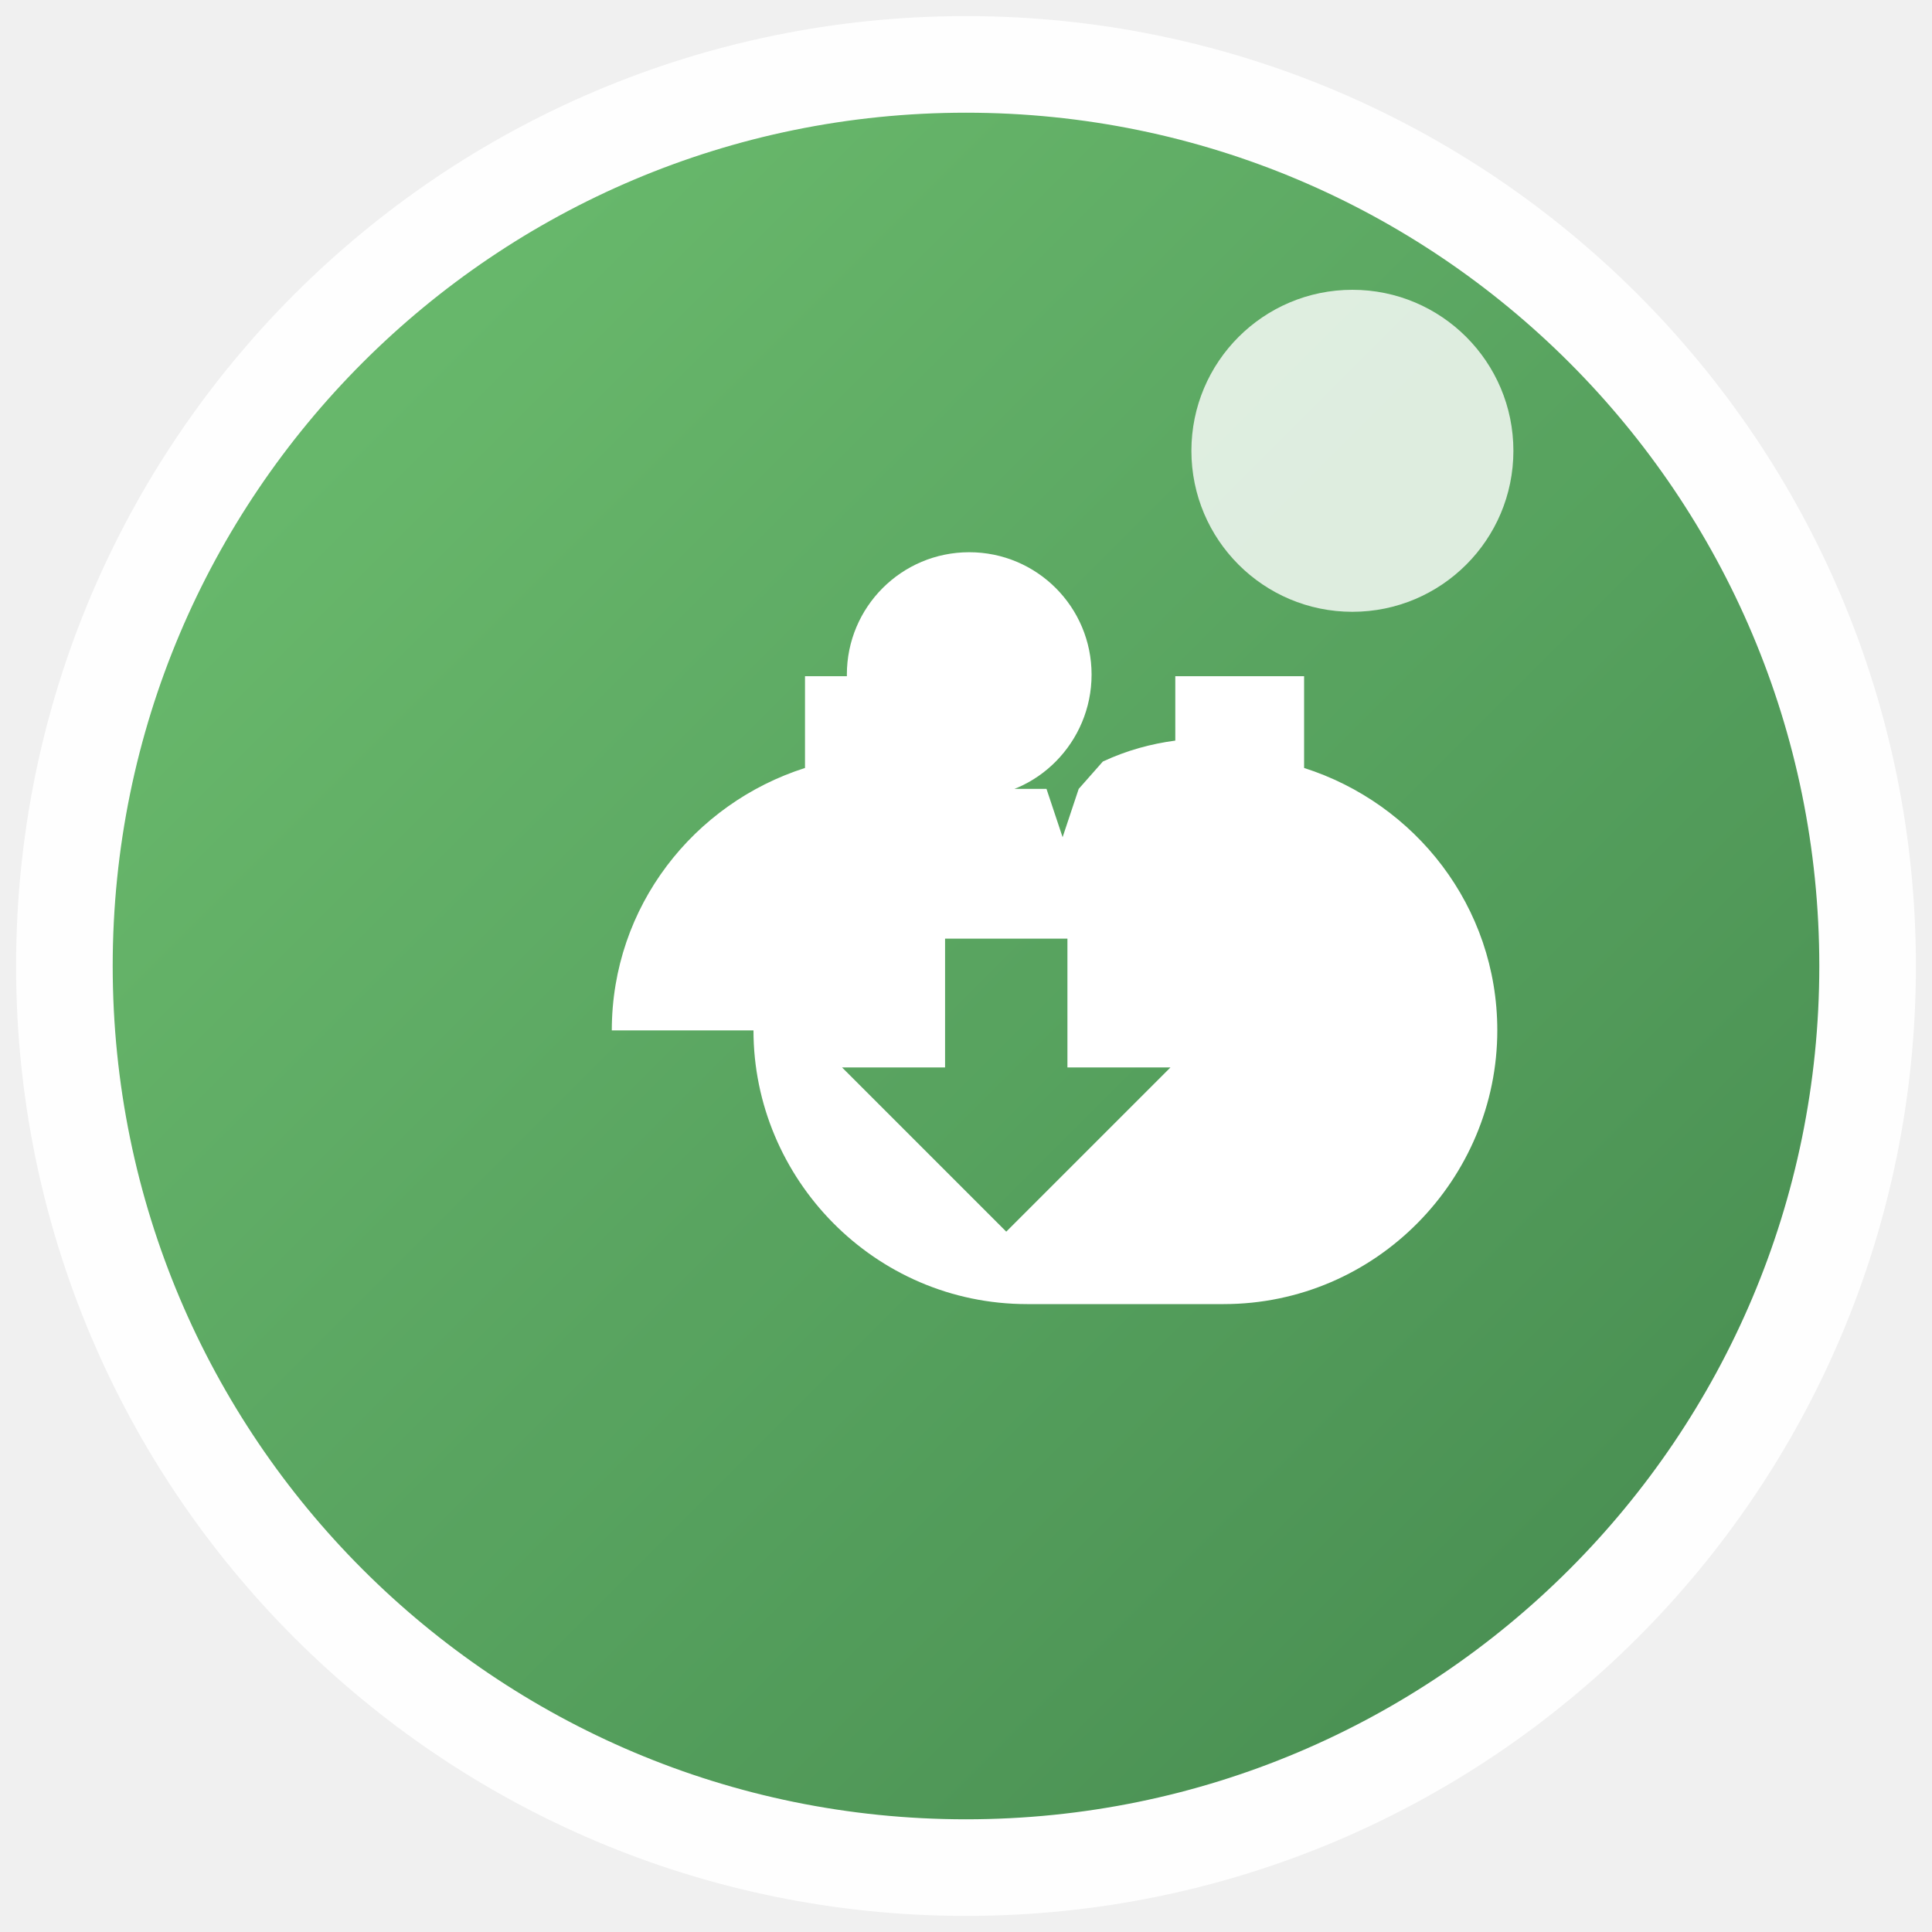
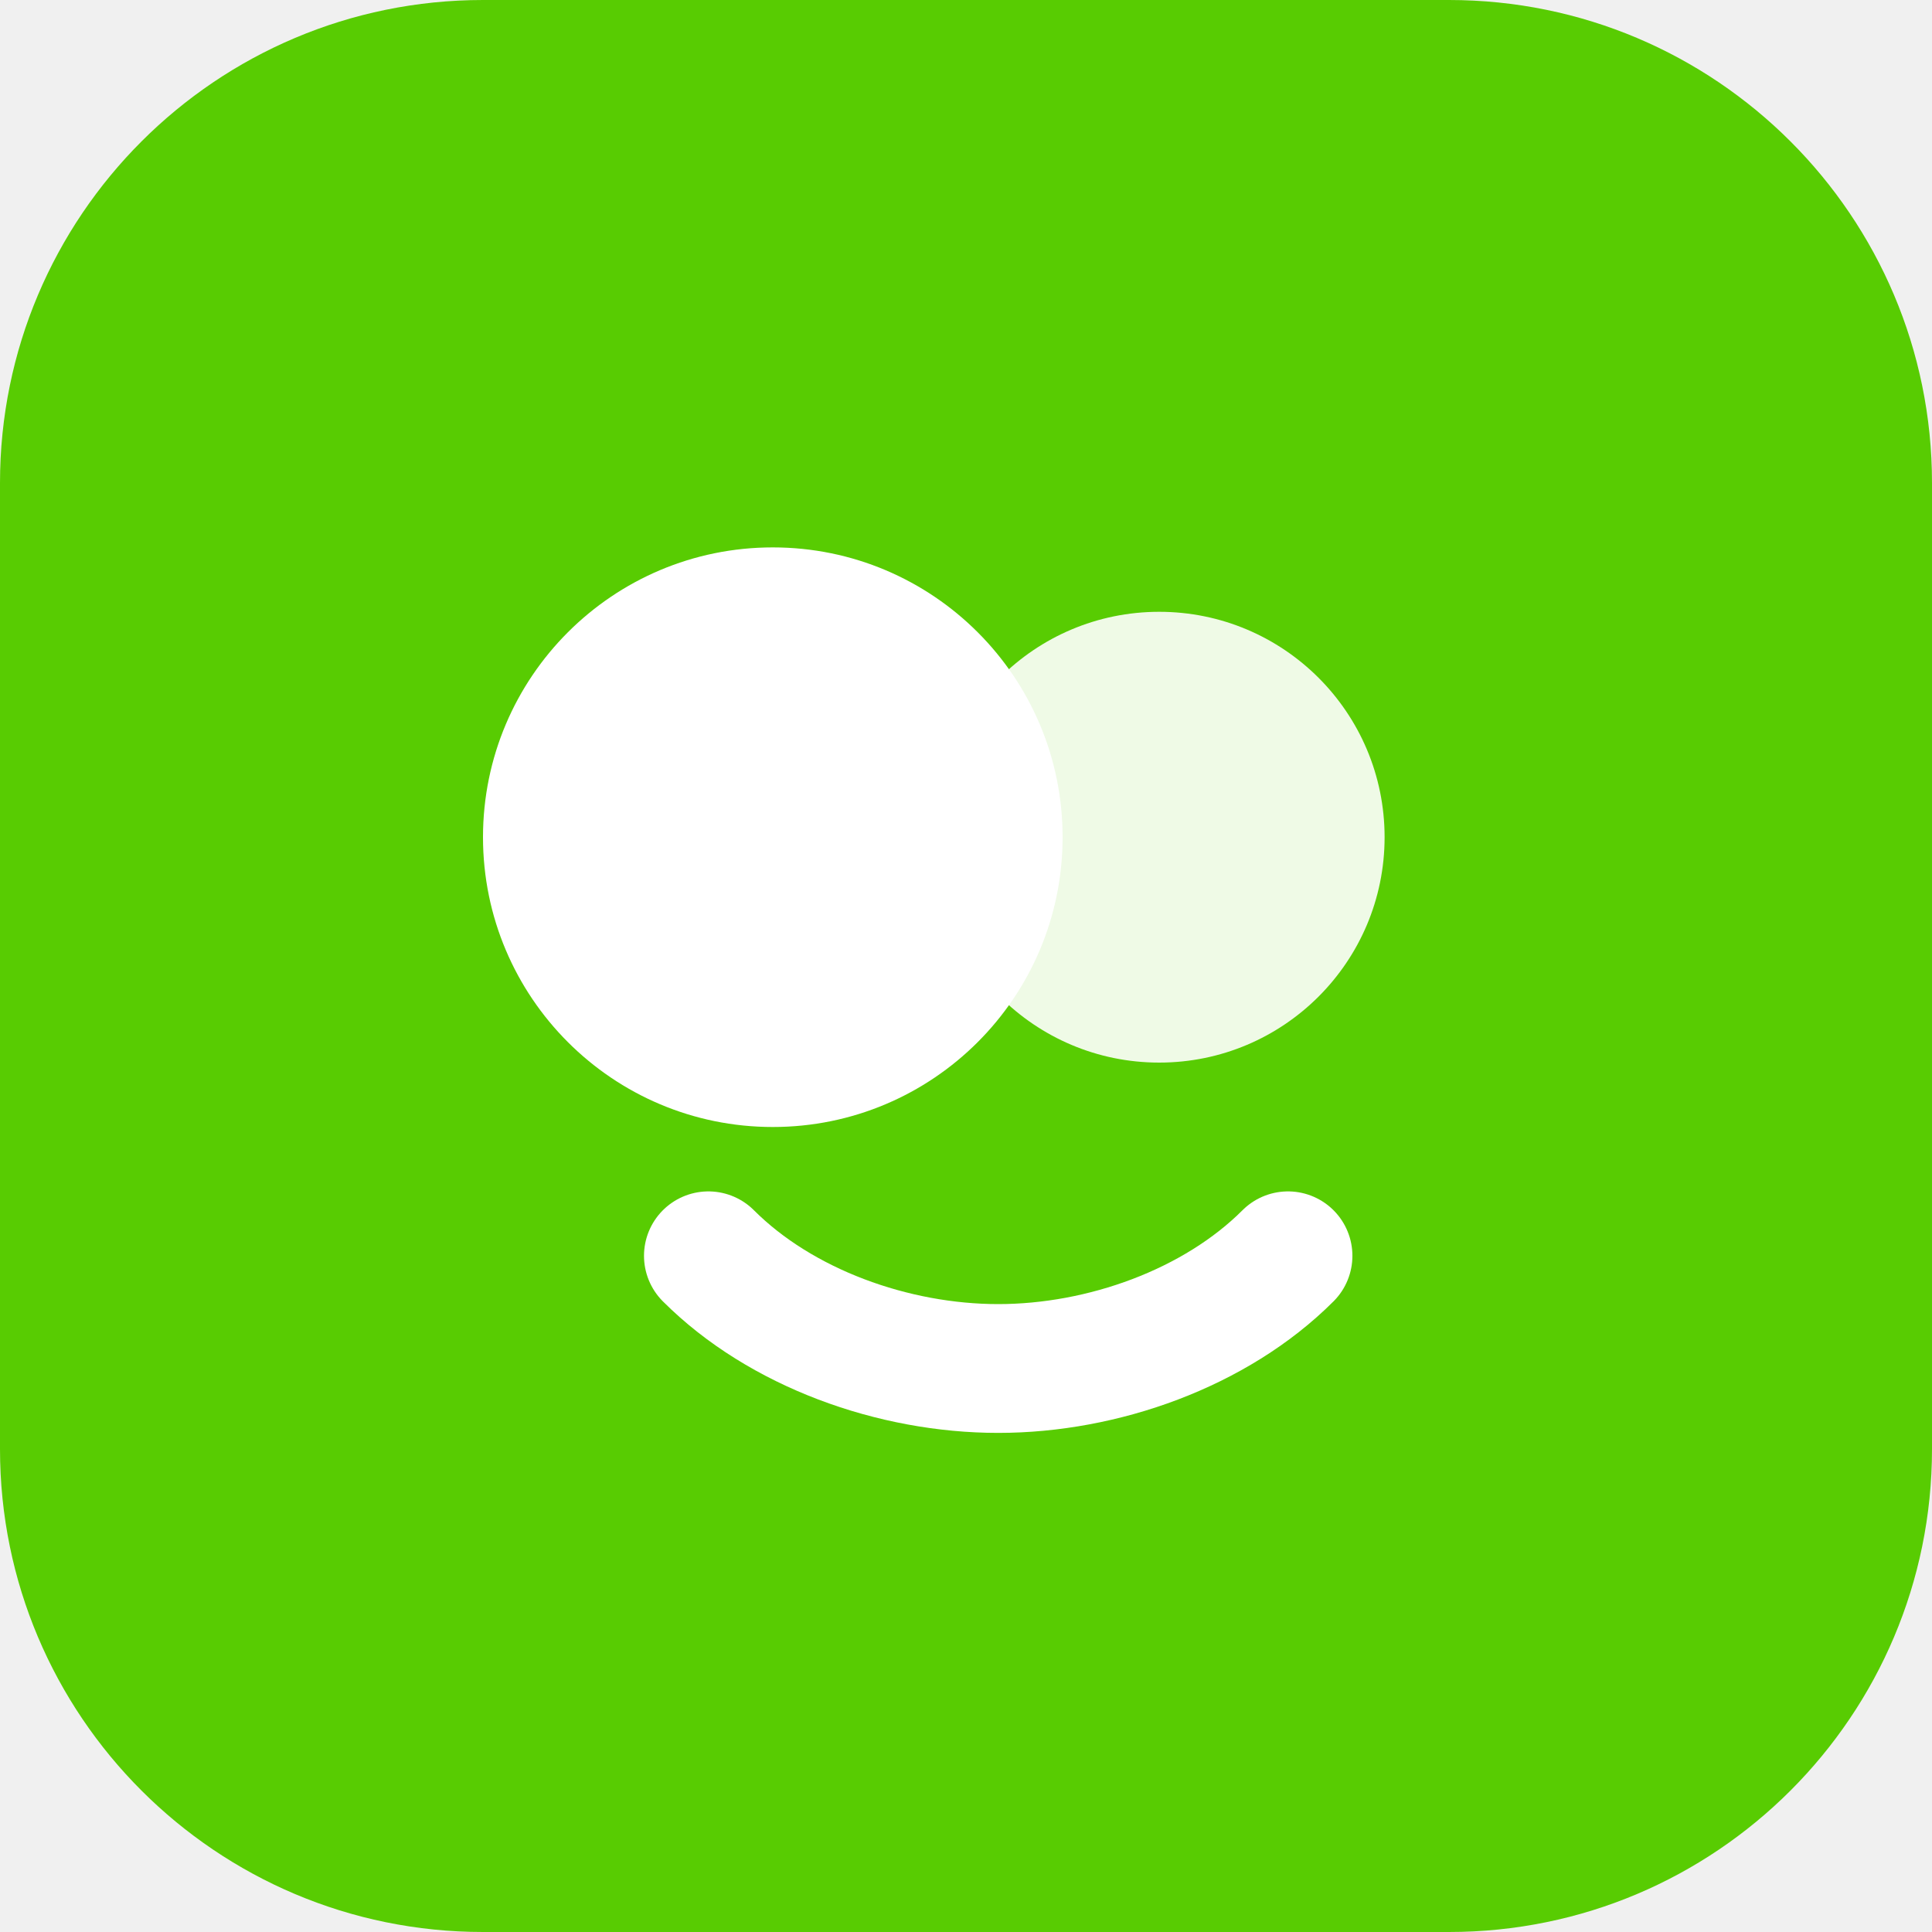
- <svg xmlns="http://www.w3.org/2000/svg" viewBox="0 0 120 120" fill="none">
-   <defs>
-     <linearGradient id="g" x1="0" y1="0" x2="120" y2="120" gradientUnits="userSpaceOnUse">
-       <stop offset="0%" stop-color="#6BC16D" />
-       <stop offset="100%" stop-color="#398145" />
-     </linearGradient>
-   </defs>
-   <circle cx="60" cy="60" r="56" fill="url(#g)" stroke="#fff" stroke-width="6" opacity="0.95" />
-   <path d="M38 64c0-7.7 5.1-14.1 12-16.3V42h8v5.7c1.5.2 3 .6 4.5 1.3L65 49l1 3 1-3 1.5-1.7c1.5-.7 3-1.1 4.5-1.3V42h8v5.7c6.9 2.2 12 8.6 12 16.3 0 9.2-7.5 17-17 17h-0.1-12-0.1c-9.5 0-17-7.8-17-17Zm24.5 12.5 10.2-10.2h-6.4v-8h-7.6v8h-6.4l10.2 10.2Zm-2.1-27c-4.2 0-7.8-3.4-7.8-7.6s3.4-7.6 7.6-7.6 7.6 3.4 7.6 7.6-3.4 7.6-7.4 7.6Z" fill="#fff" />
-   <circle cx="84" cy="28" r="10" fill="#fff" opacity="0.8" />
+ <svg xmlns="http://www.w3.org/2000/svg" viewBox="0 0 120 120">
+   <rect width="120" height="120" rx="30" fill="#58CC02" />
+   <circle cx="48" cy="52" r="18" fill="#fff" />
+   <circle cx="72" cy="52" r="14" fill="#fff" opacity="0.9" />
+   <path d="M44 78c4.5 4.5 11.5 7 18 7s13.5-2.5 18-7" stroke="#fff" stroke-width="8" stroke-linecap="round" fill="none" />
</svg>
